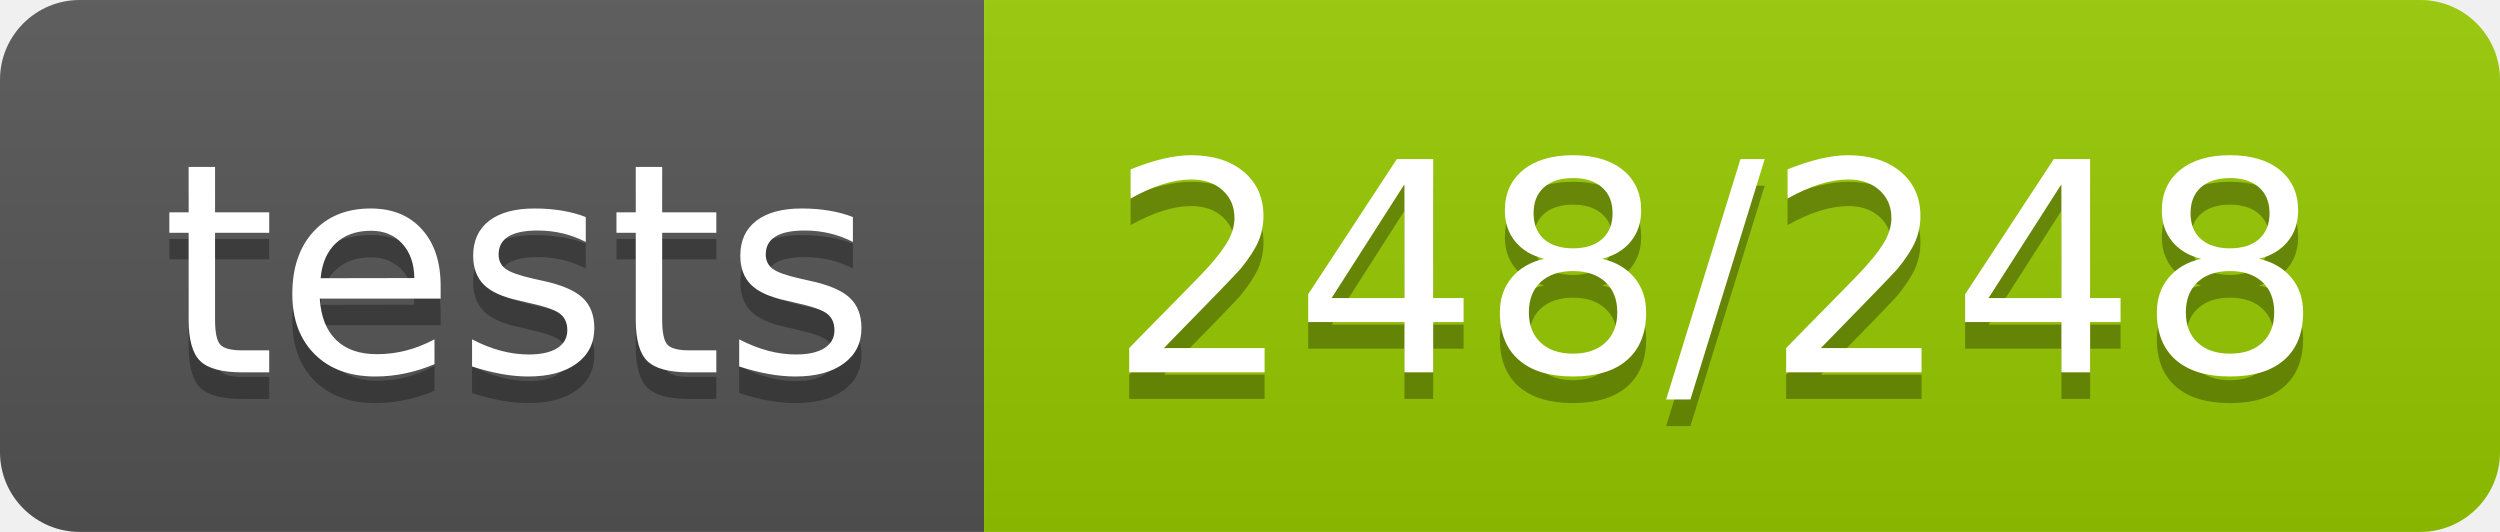
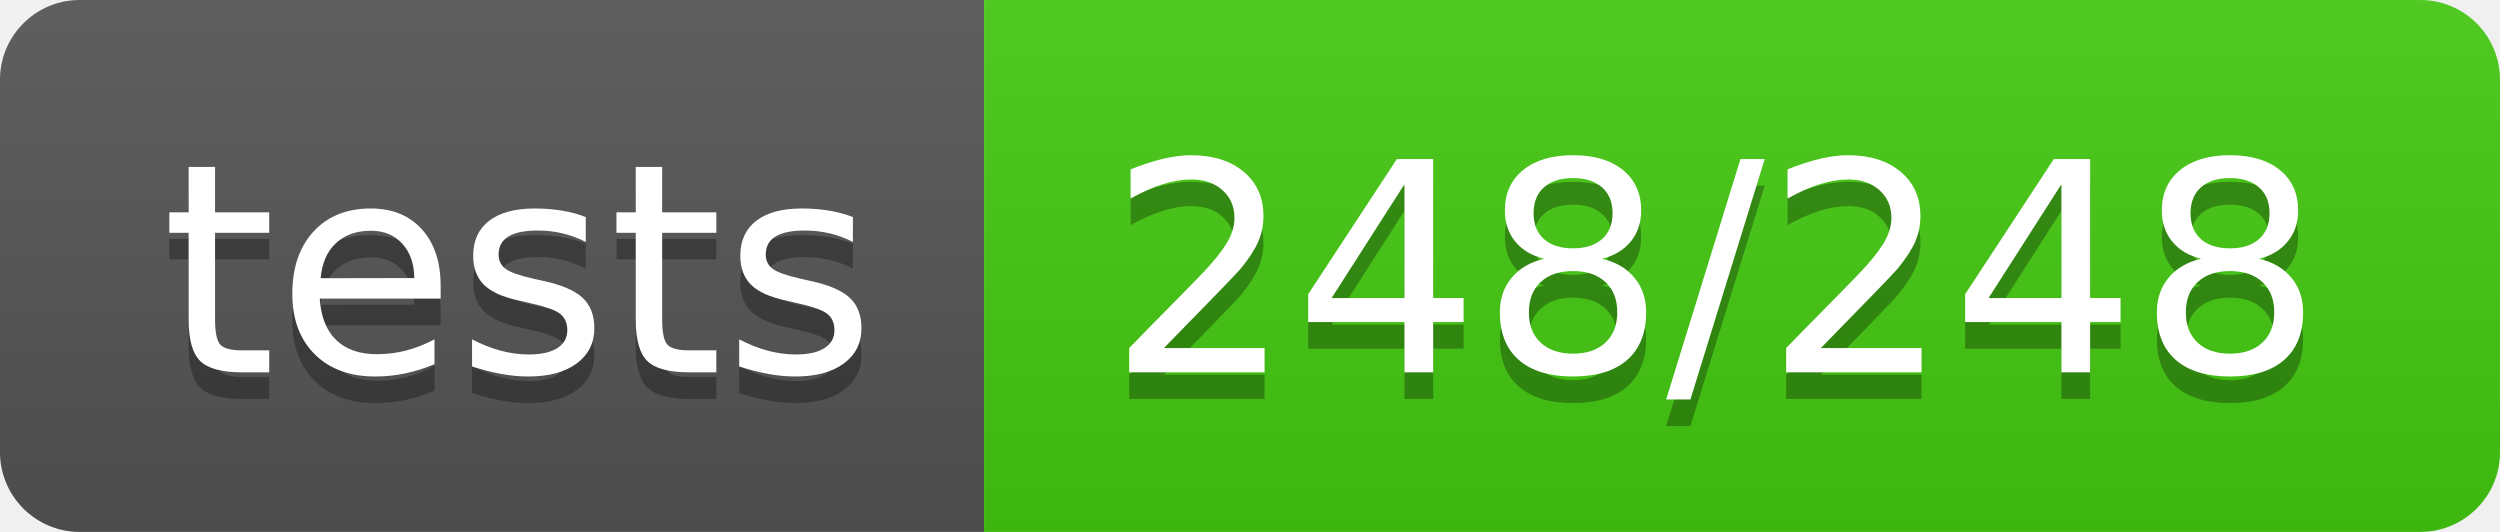
<svg xmlns="http://www.w3.org/2000/svg" width="94" height="20">
  <linearGradient id="b" x2="0" y2="100%">
    <stop offset="0" stop-color="#bbb" stop-opacity=".1" />
    <stop offset="1" stop-opacity=".1" />
  </linearGradient>
  <clipPath id="a">
    <rect width="94" height="20" rx="3" fill="#fff" />
  </clipPath>
  <g clip-path="url(#a)">
    <path fill="#555" d="M0 0h37v20H0z" />
-     <path fill="#97ca00" d="M37 0h57v20H37z" />
+     <path fill="#4c1" d="M37 0h57v20H37z" />
    <path fill="url(#b)" d="M0 0h94v20H0z" />
  </g>
  <g fill="#fff" text-anchor="middle" font-family="DejaVu Sans,Verdana,Geneva,sans-serif" font-size="110">
    <text x="195" y="150" fill="#010101" fill-opacity=".3" transform="scale(.1)" textLength="270">tests</text>
    <text x="195" y="140" transform="scale(.1)" textLength="270">tests</text>
    <text x="645" y="150" fill="#010101" fill-opacity=".3" transform="scale(.1)" textLength="470">248/248</text>
    <text x="645" y="140" transform="scale(.1)" textLength="470">248/248</text>
  </g>
</svg>
